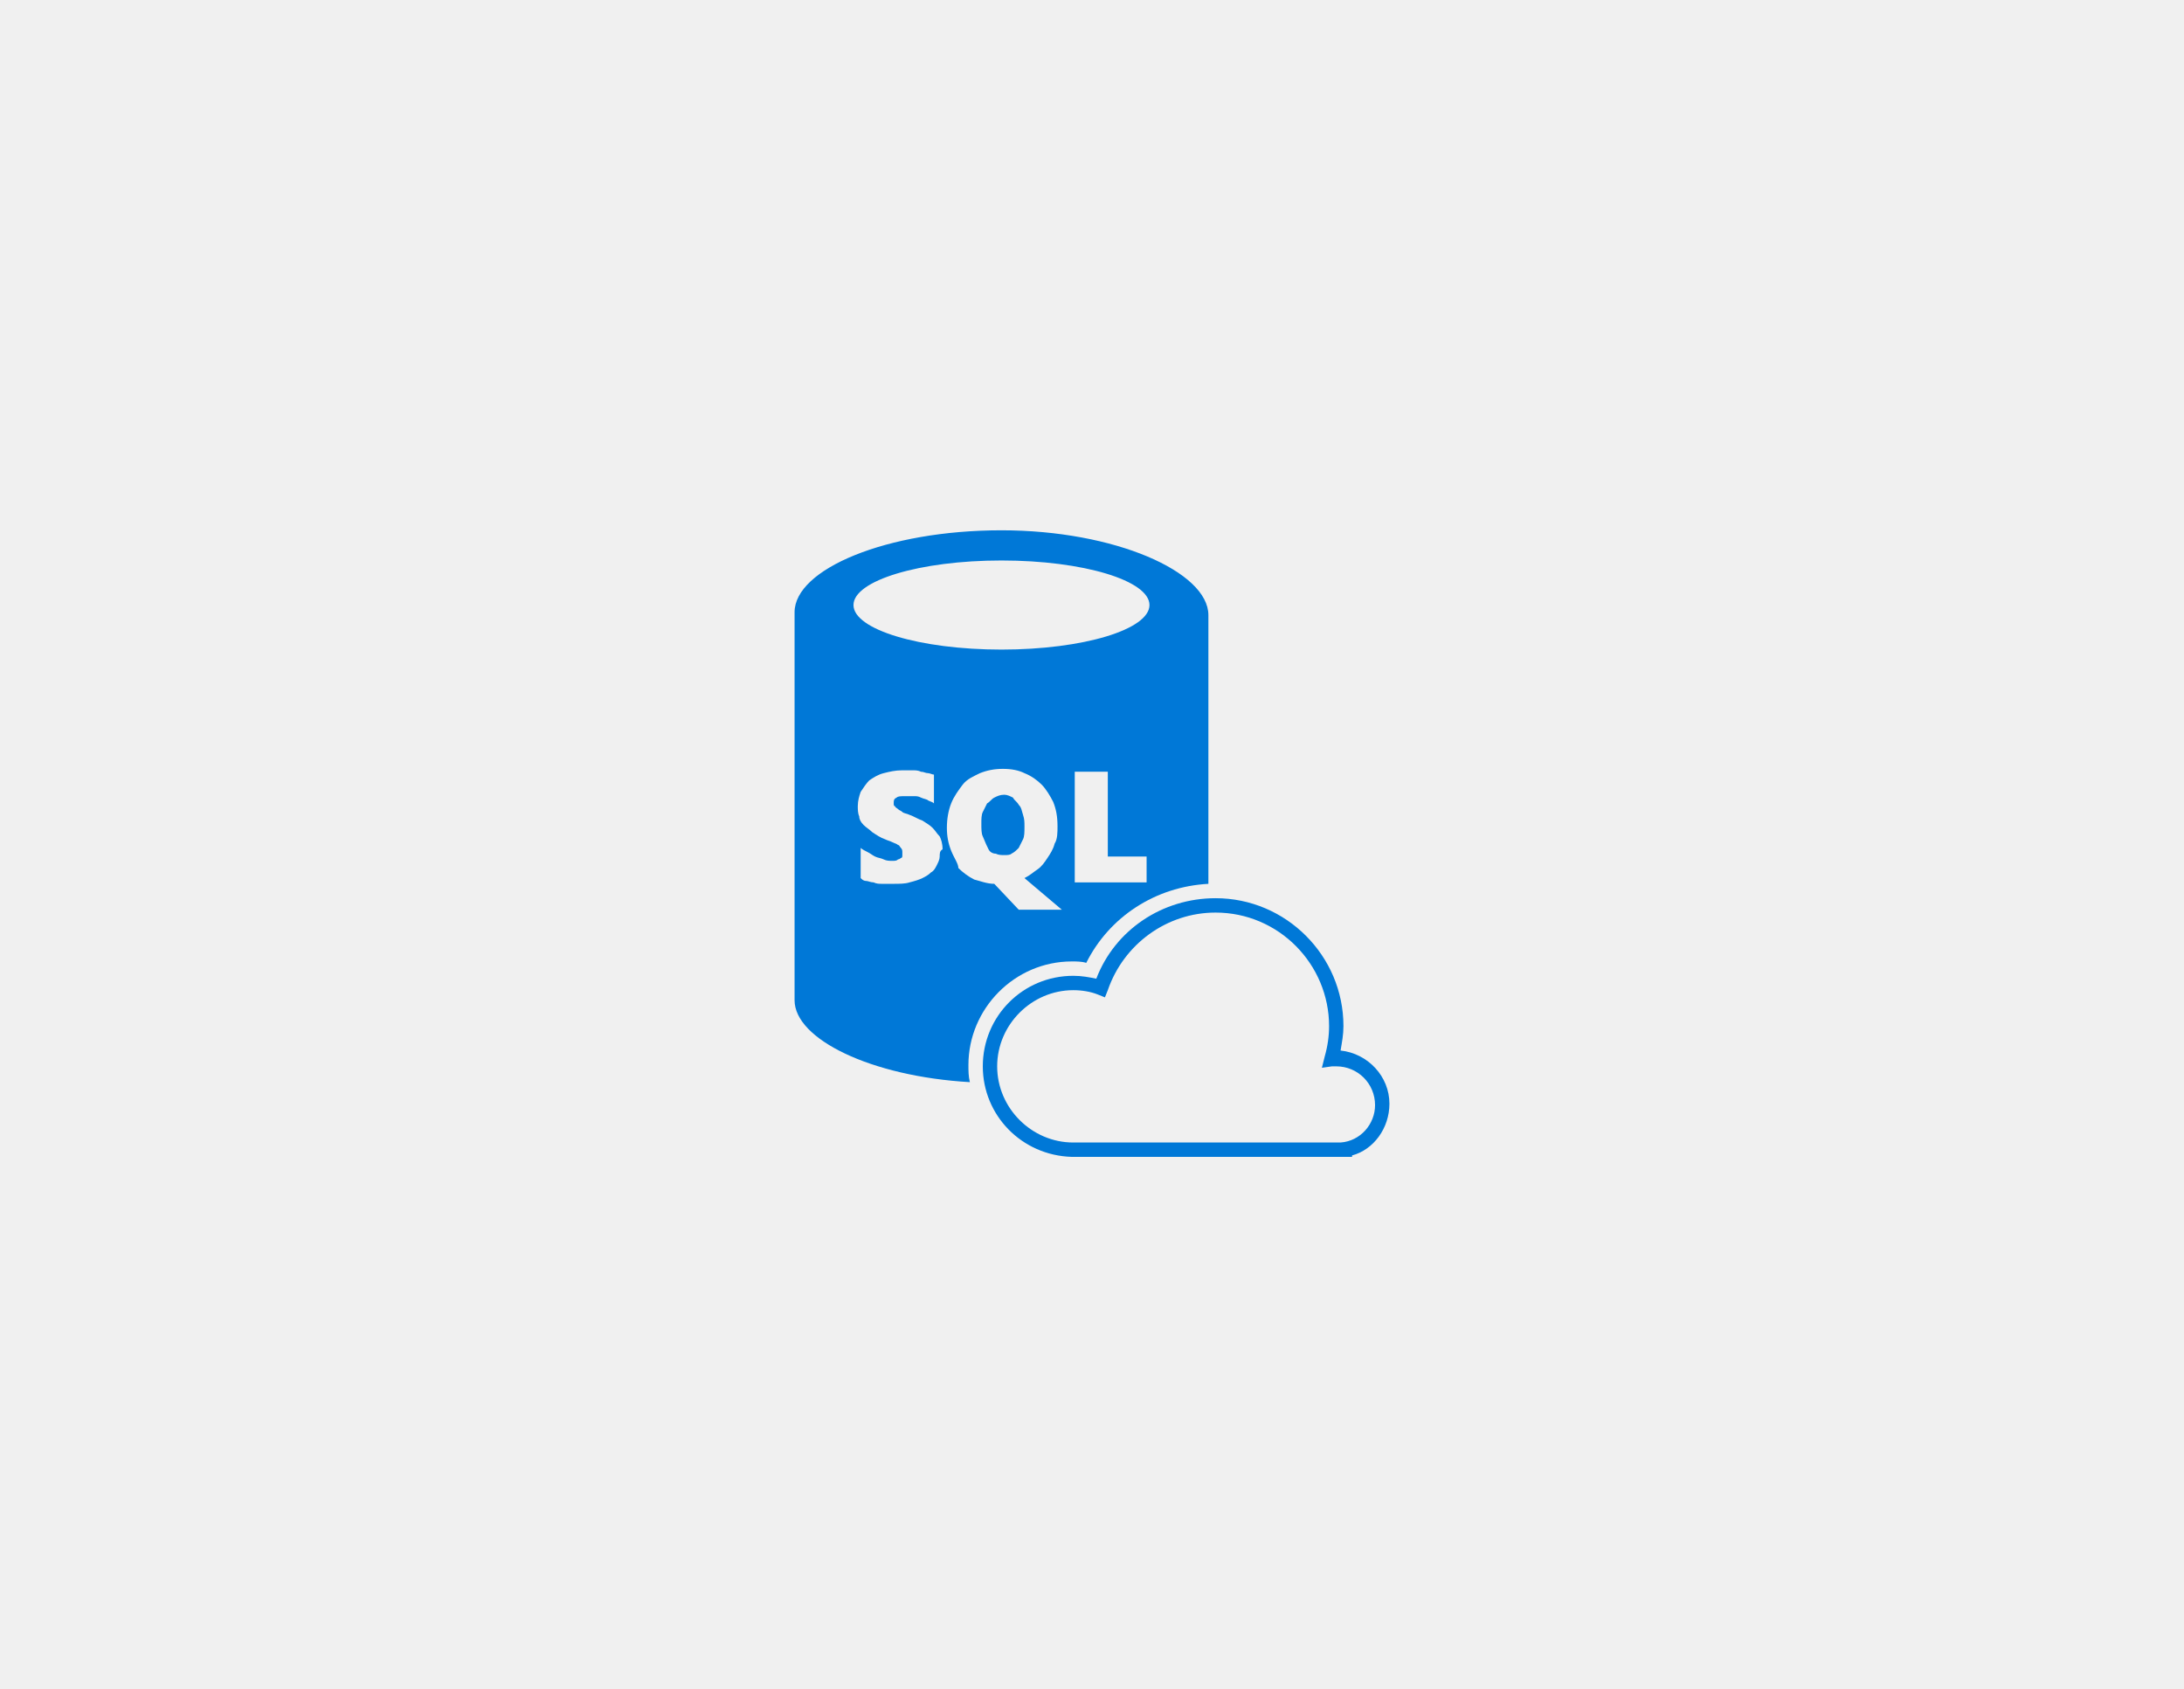
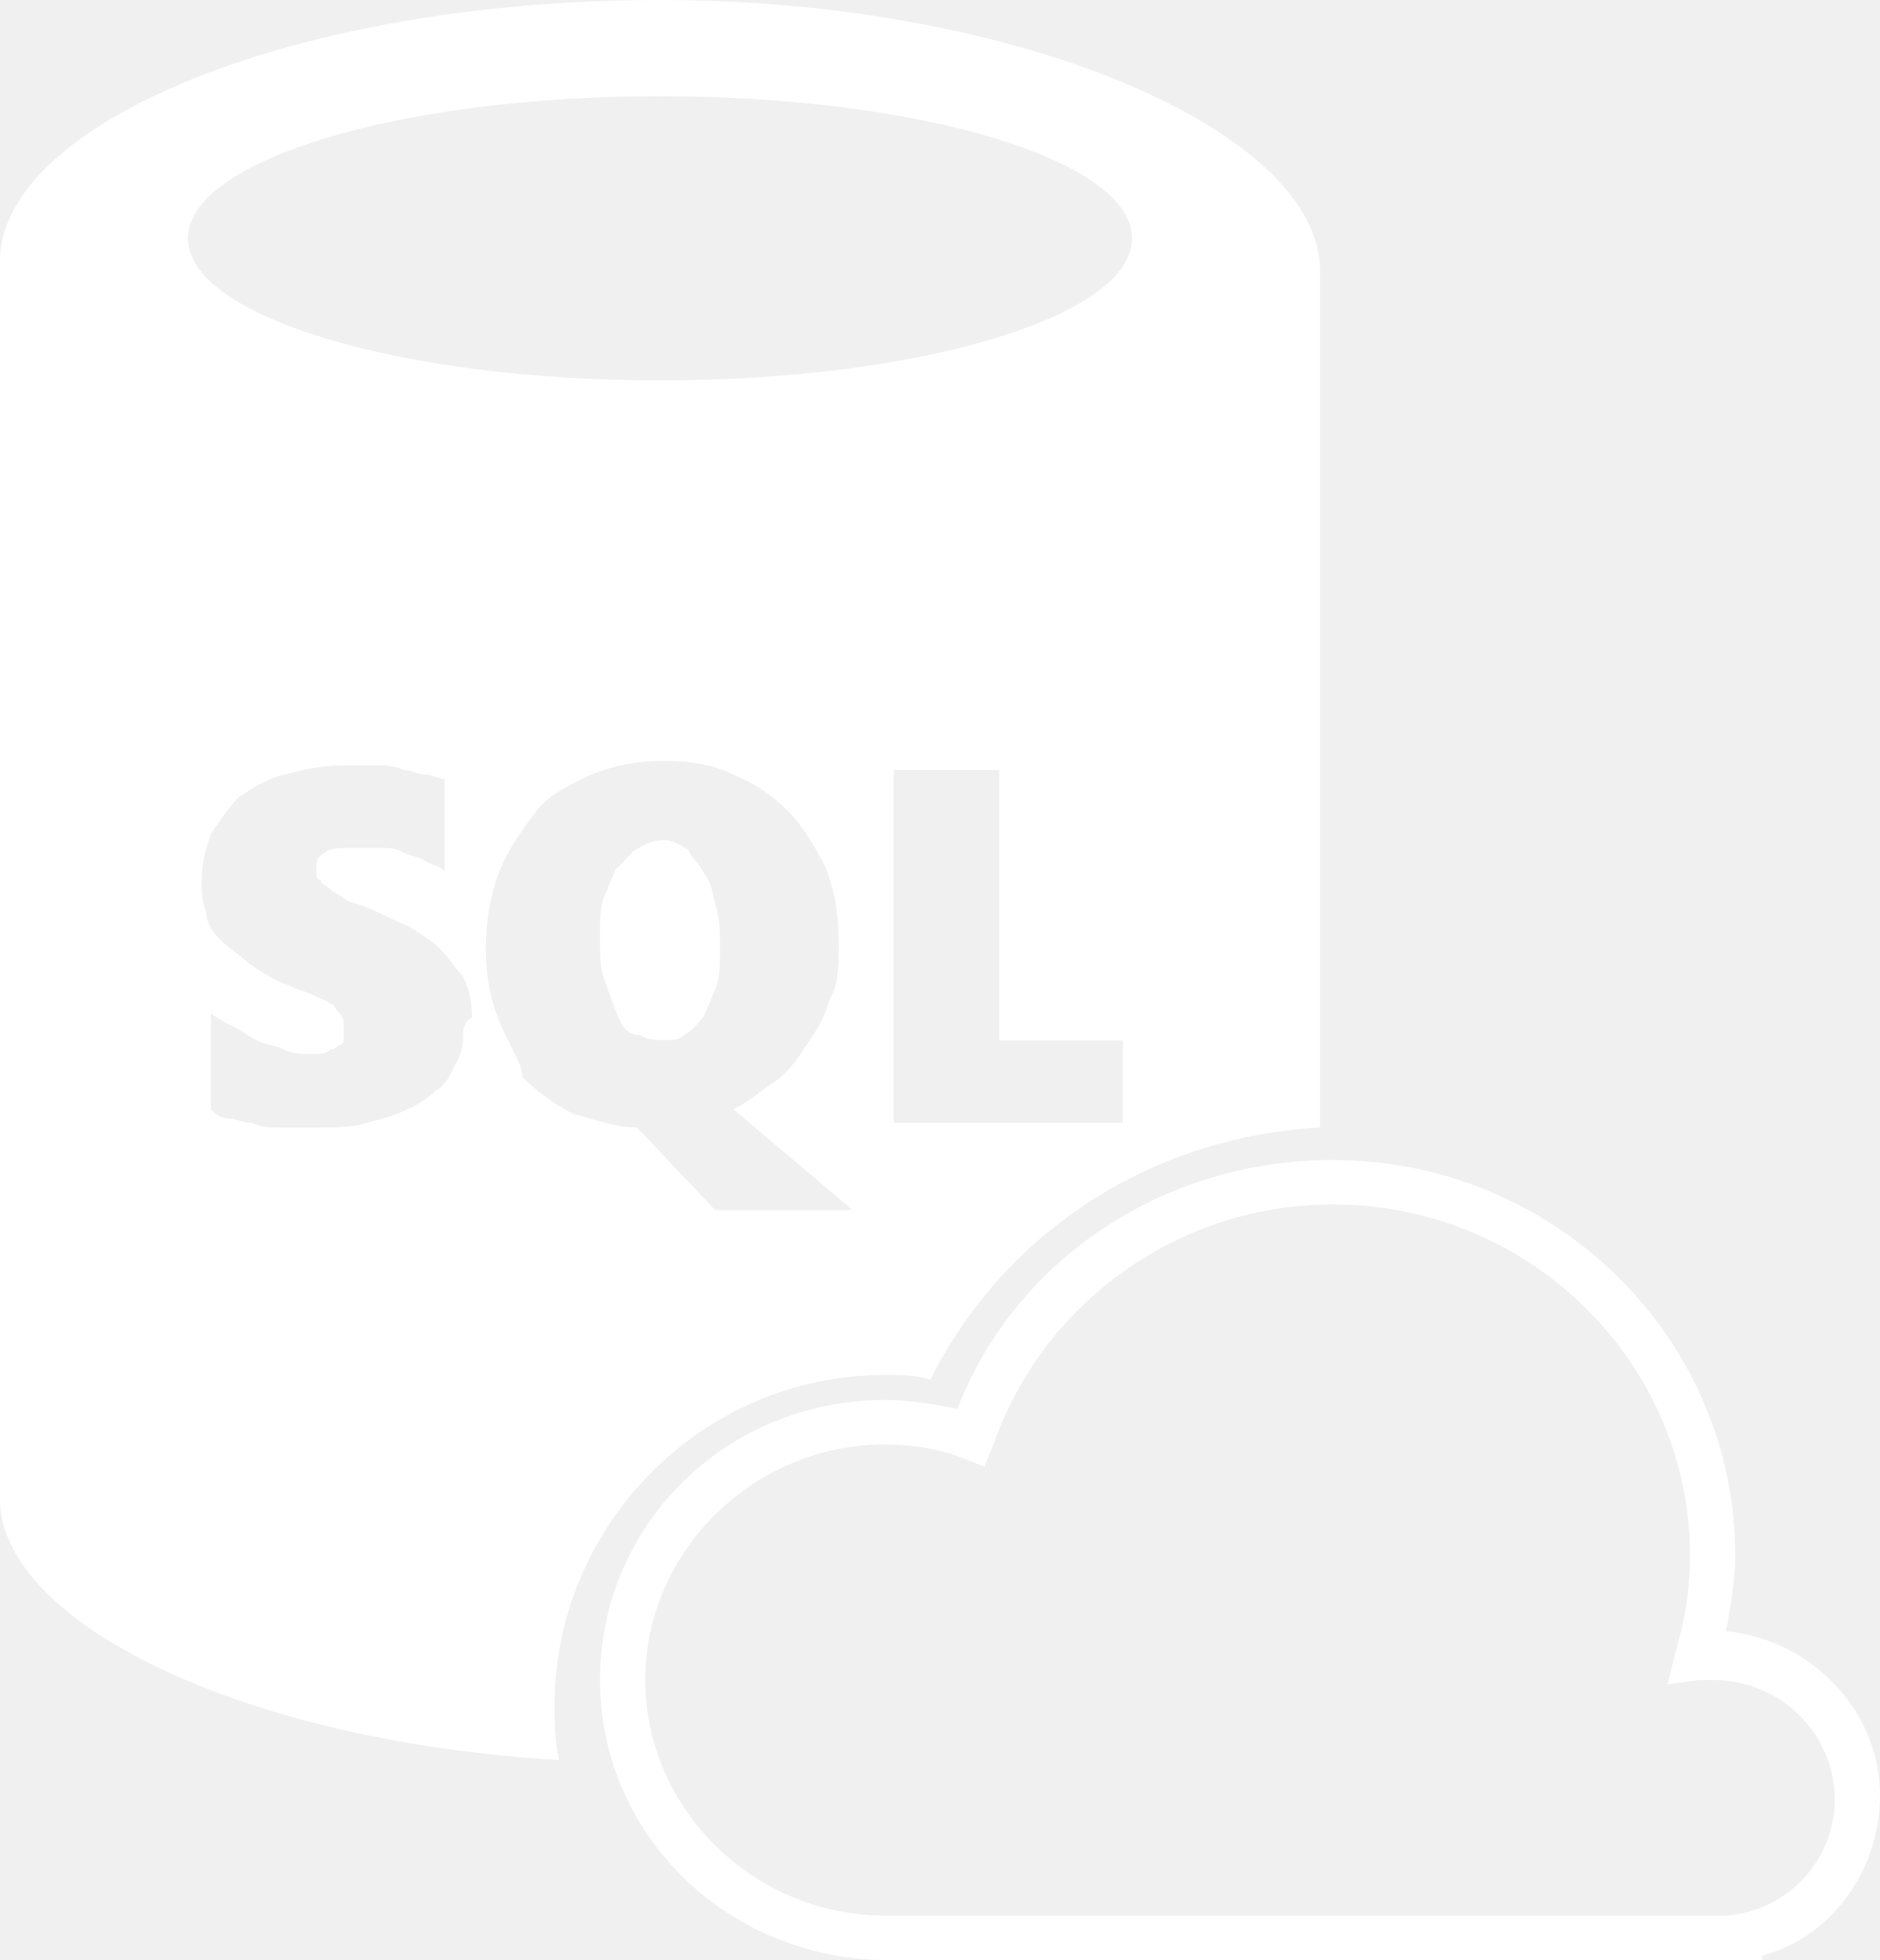
- <svg xmlns="http://www.w3.org/2000/svg" version="1.0" x="0px" y="0px" viewBox="0 0 152 117.5" enable-background="new 0 0 152 117.5" xml:space="preserve">
-   <g id="Layer_1">
-     <g id="Azure">
- 	</g>
-   </g>
-   <g id="paths">
-     <g id="Access_control">
- 	</g>
-     <g id="Azure_active_directory">
- 	</g>
-     <g id="API_Management">
- 	</g>
-     <g id="Azure_automation">
- 	</g>
-     <g id="Azure_SQL_database">
-       <g>
-         <path fill="#0078D7" d="M68.8,59.1c0.1,0.2,0.3,0.3,0.5,0.3c0.2,0.1,0.4,0.1,0.6,0.1c0.2,0,0.4,0,0.5-0.1     c0.2-0.1,0.3-0.2,0.5-0.4c0.1-0.2,0.2-0.4,0.3-0.6c0.1-0.2,0.1-0.5,0.1-0.9c0-0.3,0-0.5-0.1-0.8c-0.1-0.3-0.1-0.5-0.3-0.7     c-0.1-0.2-0.3-0.3-0.4-0.5c-0.2-0.1-0.4-0.2-0.6-0.2c-0.3,0-0.5,0.1-0.7,0.2c-0.2,0.1-0.3,0.3-0.5,0.4c-0.1,0.2-0.2,0.4-0.3,0.6     c-0.1,0.2-0.1,0.5-0.1,0.8c0,0.4,0,0.7,0.1,0.9C68.6,58.7,68.7,58.9,68.8,59.1z" />
-         <path fill="#0078D7" d="M74.6,66.9c0.3,0,0.7,0,1,0.1c1.6-3.2,4.8-5.3,8.5-5.5V42.8c0-3-6.5-5.9-14.4-5.9c-8,0-14.4,2.7-14.4,5.7     v27c0,2.7,5.3,5.3,12.2,5.7c-0.1-0.4-0.1-0.8-0.1-1.2C67.4,70.2,70.6,66.9,74.6,66.9z M79.8,61.4h-5v-7.7h2.3v5.9h2.7V61.4z      M69.7,39c5.7,0,10.3,1.4,10.3,3.1c0,1.7-4.6,3.1-10.3,3.1c-5.7,0-10.3-1.4-10.3-3.1C59.4,40.4,64,39,69.7,39z M65.4,59.6     c0,0.2-0.1,0.4-0.2,0.6c-0.1,0.2-0.2,0.4-0.4,0.5c-0.2,0.2-0.4,0.3-0.6,0.4c-0.2,0.1-0.5,0.2-0.9,0.3c-0.3,0.1-0.7,0.1-1.2,0.1     c-0.2,0-0.5,0-0.7,0c-0.2,0-0.4,0-0.6-0.1c-0.2,0-0.4-0.1-0.5-0.1c-0.2,0-0.3-0.1-0.4-0.2V59c0.1,0.1,0.3,0.2,0.5,0.3     c0.2,0.1,0.3,0.2,0.5,0.3c0.2,0.1,0.4,0.1,0.6,0.2c0.2,0.1,0.4,0.1,0.6,0.1c0.2,0,0.3,0,0.4-0.1c0.1,0,0.2-0.1,0.2-0.1     c0.1,0,0.1-0.1,0.1-0.2c0-0.1,0-0.1,0-0.2c0-0.1,0-0.2-0.1-0.3c-0.1-0.1-0.1-0.2-0.2-0.2c-0.1-0.1-0.2-0.1-0.4-0.2     c-0.2-0.1-0.3-0.1-0.5-0.2c-0.3-0.1-0.6-0.3-0.9-0.5c-0.2-0.2-0.4-0.3-0.6-0.5c-0.2-0.2-0.3-0.4-0.3-0.6     c-0.1-0.2-0.1-0.5-0.1-0.7c0-0.4,0.1-0.7,0.2-1c0.2-0.3,0.4-0.6,0.6-0.8c0.3-0.2,0.6-0.4,1-0.5c0.4-0.1,0.8-0.2,1.3-0.2     c0.3,0,0.5,0,0.7,0c0.2,0,0.4,0,0.6,0.1c0.2,0,0.3,0.1,0.5,0.1c0.1,0,0.3,0.1,0.4,0.1v2c-0.1-0.1-0.2-0.1-0.4-0.2     c-0.1-0.1-0.3-0.1-0.5-0.2c-0.2-0.1-0.3-0.1-0.5-0.1c-0.2,0-0.4,0-0.6,0c-0.3,0-0.5,0-0.6,0.1c-0.2,0.1-0.2,0.2-0.2,0.4     c0,0.1,0,0.2,0.1,0.2c0,0.1,0.1,0.1,0.2,0.2c0.1,0.1,0.2,0.1,0.3,0.2c0.1,0.1,0.3,0.1,0.5,0.2c0.3,0.1,0.6,0.3,0.9,0.4     c0.3,0.2,0.5,0.3,0.7,0.5c0.2,0.2,0.3,0.4,0.5,0.6c0.1,0.2,0.2,0.5,0.2,0.9C65.4,59.2,65.4,59.4,65.4,59.6z M66.2,59.2     c-0.2-0.5-0.3-1-0.3-1.6c0-0.6,0.1-1.2,0.3-1.7c0.2-0.5,0.5-0.9,0.8-1.3c0.3-0.4,0.8-0.6,1.2-0.8c0.5-0.2,1-0.3,1.6-0.3     c0.6,0,1.1,0.1,1.5,0.3c0.5,0.2,0.9,0.5,1.2,0.8c0.3,0.3,0.6,0.8,0.8,1.2c0.2,0.5,0.3,1,0.3,1.7c0,0.4,0,0.9-0.2,1.2     c-0.1,0.4-0.3,0.7-0.5,1c-0.2,0.3-0.4,0.6-0.7,0.8c-0.3,0.2-0.5,0.4-0.9,0.6l2.6,2.2h-3l-1.7-1.8c-0.5,0-1-0.2-1.4-0.3     c-0.4-0.2-0.8-0.5-1.1-0.8C66.7,60.1,66.4,59.7,66.2,59.2z" />
-         <path fill="#0078D7" d="M96.7,76.8c0-1.9-1.5-3.5-3.4-3.7c0.1-0.6,0.2-1.1,0.2-1.7c0-4.9-4-8.9-8.9-8.9c-3.7,0-7,2.2-8.3,5.6     c-0.5-0.1-1-0.2-1.6-0.2c-3.5,0-6.3,2.8-6.3,6.3c0,3.4,2.7,6.2,6.2,6.3l18.8,0l0.7,0l0-0.1C95.6,80,96.7,78.5,96.7,76.8z      M93.3,79.5l-18.6,0c-2.9,0-5.3-2.4-5.3-5.3c0-2.9,2.4-5.3,5.3-5.3c0.6,0,1.2,0.1,1.7,0.3l0.5,0.2l0.2-0.5     c1.1-3.2,4.1-5.4,7.5-5.4c4.4,0,7.9,3.6,7.9,7.9c0,0.7-0.1,1.4-0.3,2.1L92,74.3l0.7-0.1c0.1,0,0.2,0,0.3,0c1.5,0,2.7,1.2,2.7,2.7     C95.7,78.2,94.7,79.4,93.3,79.5z" />
-       </g>
+ <svg xmlns="http://www.w3.org/2000/svg" width="47px" height="49px" viewBox="0 0 47 49" version="1.1">
+   <defs />
+   <g id="Page-1" stroke="none" stroke-width="1" fill="none" fill-rule="evenodd">
+     <g id="AzureSQLDatabase" fill-rule="nonzero" fill="#ffffff">
+       <path d="M15.5,25.524 C15.6,25.762 15.8,25.881 16,25.881 C16.2,26 16.4,26 16.6,26 C16.8,26 17,26 17.1,25.881 C17.3,25.762 17.4,25.643 17.6,25.405 C17.7,25.167 17.8,24.929 17.9,24.69 C18,24.452 18,24.095 18,23.619 C18,23.262 18,23.024 17.9,22.667 C17.8,22.31 17.8,22.071 17.6,21.833 C17.5,21.595 17.3,21.476 17.2,21.238 C17,21.119 16.8,21 16.6,21 C16.3,21 16.1,21.119 15.9,21.238 C15.7,21.357 15.6,21.595 15.4,21.714 C15.3,21.952 15.2,22.19 15.1,22.429 C15,22.667 15,23.024 15,23.381 C15,23.857 15,24.214 15.1,24.452 C15.3,25.048 15.4,25.286 15.5,25.524 Z" id="Shape" />
+       <path d="M22.115,34.375 C22.458,34.375 22.917,34.375 23.26,34.49 C25.094,30.823 28.76,28.417 33,28.188 L33,6.76 C33,3.323 25.552,0 16.5,0 C7.333,0 0,3.094 0,6.531 L0,37.469 C0,40.562 6.073,43.542 13.979,44 C13.865,43.542 13.865,43.083 13.865,42.625 C13.865,38.156 17.531,34.375 22.115,34.375 Z M28.073,28.073 L22.344,28.073 L22.344,19.25 L24.979,19.25 L24.979,26.01 L28.073,26.01 L28.073,28.073 Z M16.5,2.406 C23.031,2.406 28.302,4.01 28.302,5.958 C28.302,7.906 23.031,9.51 16.5,9.51 C9.969,9.51 4.698,7.906 4.698,5.958 C4.698,4.01 9.969,2.406 16.5,2.406 Z M11.573,26.01 C11.573,26.24 11.458,26.469 11.344,26.698 C11.229,26.927 11.115,27.156 10.885,27.271 C10.656,27.5 10.427,27.615 10.198,27.729 C9.969,27.844 9.625,27.958 9.167,28.073 C8.823,28.188 8.365,28.188 7.792,28.188 C7.562,28.188 7.219,28.188 6.99,28.188 C6.76,28.188 6.531,28.188 6.302,28.073 C6.073,28.073 5.844,27.958 5.729,27.958 C5.5,27.958 5.385,27.844 5.271,27.729 L5.271,25.323 C5.385,25.438 5.615,25.552 5.844,25.667 C6.073,25.781 6.188,25.896 6.417,26.01 C6.646,26.125 6.875,26.125 7.104,26.24 C7.333,26.354 7.562,26.354 7.792,26.354 C8.021,26.354 8.135,26.354 8.25,26.24 C8.365,26.24 8.479,26.125 8.479,26.125 C8.594,26.125 8.594,26.01 8.594,25.896 C8.594,25.781 8.594,25.781 8.594,25.667 C8.594,25.552 8.594,25.438 8.479,25.323 C8.365,25.208 8.365,25.094 8.25,25.094 C8.135,24.979 8.021,24.979 7.792,24.865 C7.562,24.75 7.448,24.75 7.219,24.635 C6.875,24.521 6.531,24.292 6.188,24.062 C5.958,23.833 5.729,23.719 5.5,23.49 C5.271,23.26 5.156,23.031 5.156,22.802 C5.042,22.573 5.042,22.229 5.042,22 C5.042,21.542 5.156,21.198 5.271,20.854 C5.5,20.51 5.729,20.167 5.958,19.938 C6.302,19.708 6.646,19.479 7.104,19.365 C7.562,19.25 8.021,19.135 8.594,19.135 C8.938,19.135 9.167,19.135 9.396,19.135 C9.625,19.135 9.854,19.135 10.083,19.25 C10.312,19.25 10.427,19.365 10.656,19.365 C10.771,19.365 11,19.479 11.115,19.479 L11.115,21.771 C11,21.656 10.885,21.656 10.656,21.542 C10.542,21.427 10.312,21.427 10.083,21.312 C9.854,21.198 9.74,21.198 9.51,21.198 C9.281,21.198 9.052,21.198 8.823,21.198 C8.479,21.198 8.25,21.198 8.135,21.312 C7.906,21.427 7.906,21.542 7.906,21.771 C7.906,21.885 7.906,22 8.021,22 C8.021,22.115 8.135,22.115 8.25,22.229 C8.365,22.344 8.479,22.344 8.594,22.458 C8.708,22.573 8.938,22.573 9.167,22.688 C9.51,22.802 9.854,23.031 10.198,23.146 C10.542,23.375 10.771,23.49 11,23.719 C11.229,23.948 11.344,24.177 11.573,24.406 C11.688,24.635 11.802,24.979 11.802,25.438 C11.573,25.552 11.573,25.781 11.573,26.01 Z M12.49,25.552 C12.26,24.979 12.146,24.406 12.146,23.719 C12.146,23.031 12.26,22.344 12.49,21.771 C12.719,21.198 13.062,20.74 13.406,20.281 C13.75,19.823 14.323,19.594 14.781,19.365 C15.354,19.135 15.927,19.021 16.615,19.021 C17.302,19.021 17.875,19.135 18.333,19.365 C18.906,19.594 19.365,19.938 19.708,20.281 C20.052,20.625 20.396,21.198 20.625,21.656 C20.854,22.229 20.969,22.802 20.969,23.604 C20.969,24.062 20.969,24.635 20.74,24.979 C20.625,25.438 20.396,25.781 20.167,26.125 C19.938,26.469 19.708,26.812 19.365,27.042 C19.021,27.271 18.792,27.5 18.333,27.729 L21.312,30.25 L17.875,30.25 L15.927,28.188 C15.354,28.188 14.781,27.958 14.323,27.844 C13.865,27.615 13.406,27.271 13.062,26.927 C13.062,26.583 12.719,26.125 12.49,25.552 Z" id="Shape" />
+       <path d="M47,44.889 C47,42.778 45.304,41 43.155,40.778 C43.269,40.111 43.382,39.556 43.382,38.889 C43.382,33.444 38.859,29 33.318,29 C29.134,29 25.403,31.444 23.933,35.222 C23.367,35.111 22.802,35 22.124,35 C18.166,35 15,38.111 15,42 C15,45.778 18.053,48.889 22.011,49 L43.269,49 L44.06,49 L44.06,48.889 C45.756,48.444 47,46.778 47,44.889 Z M43.155,47.889 L22.124,47.889 C18.845,47.889 16.131,45.222 16.131,42 C16.131,38.778 18.845,36.111 22.124,36.111 C22.802,36.111 23.481,36.222 24.046,36.444 L24.611,36.667 L24.837,36.111 C26.081,32.556 29.473,30.111 33.318,30.111 C38.293,30.111 42.251,34.111 42.251,38.889 C42.251,39.667 42.138,40.444 41.912,41.222 L41.686,42.111 L42.477,42 C42.59,42 42.703,42 42.816,42 C44.512,42 45.869,43.333 45.869,45 C45.869,46.444 44.739,47.778 43.155,47.889 Z" id="Shape" />
    </g>
  </g>
</svg>
